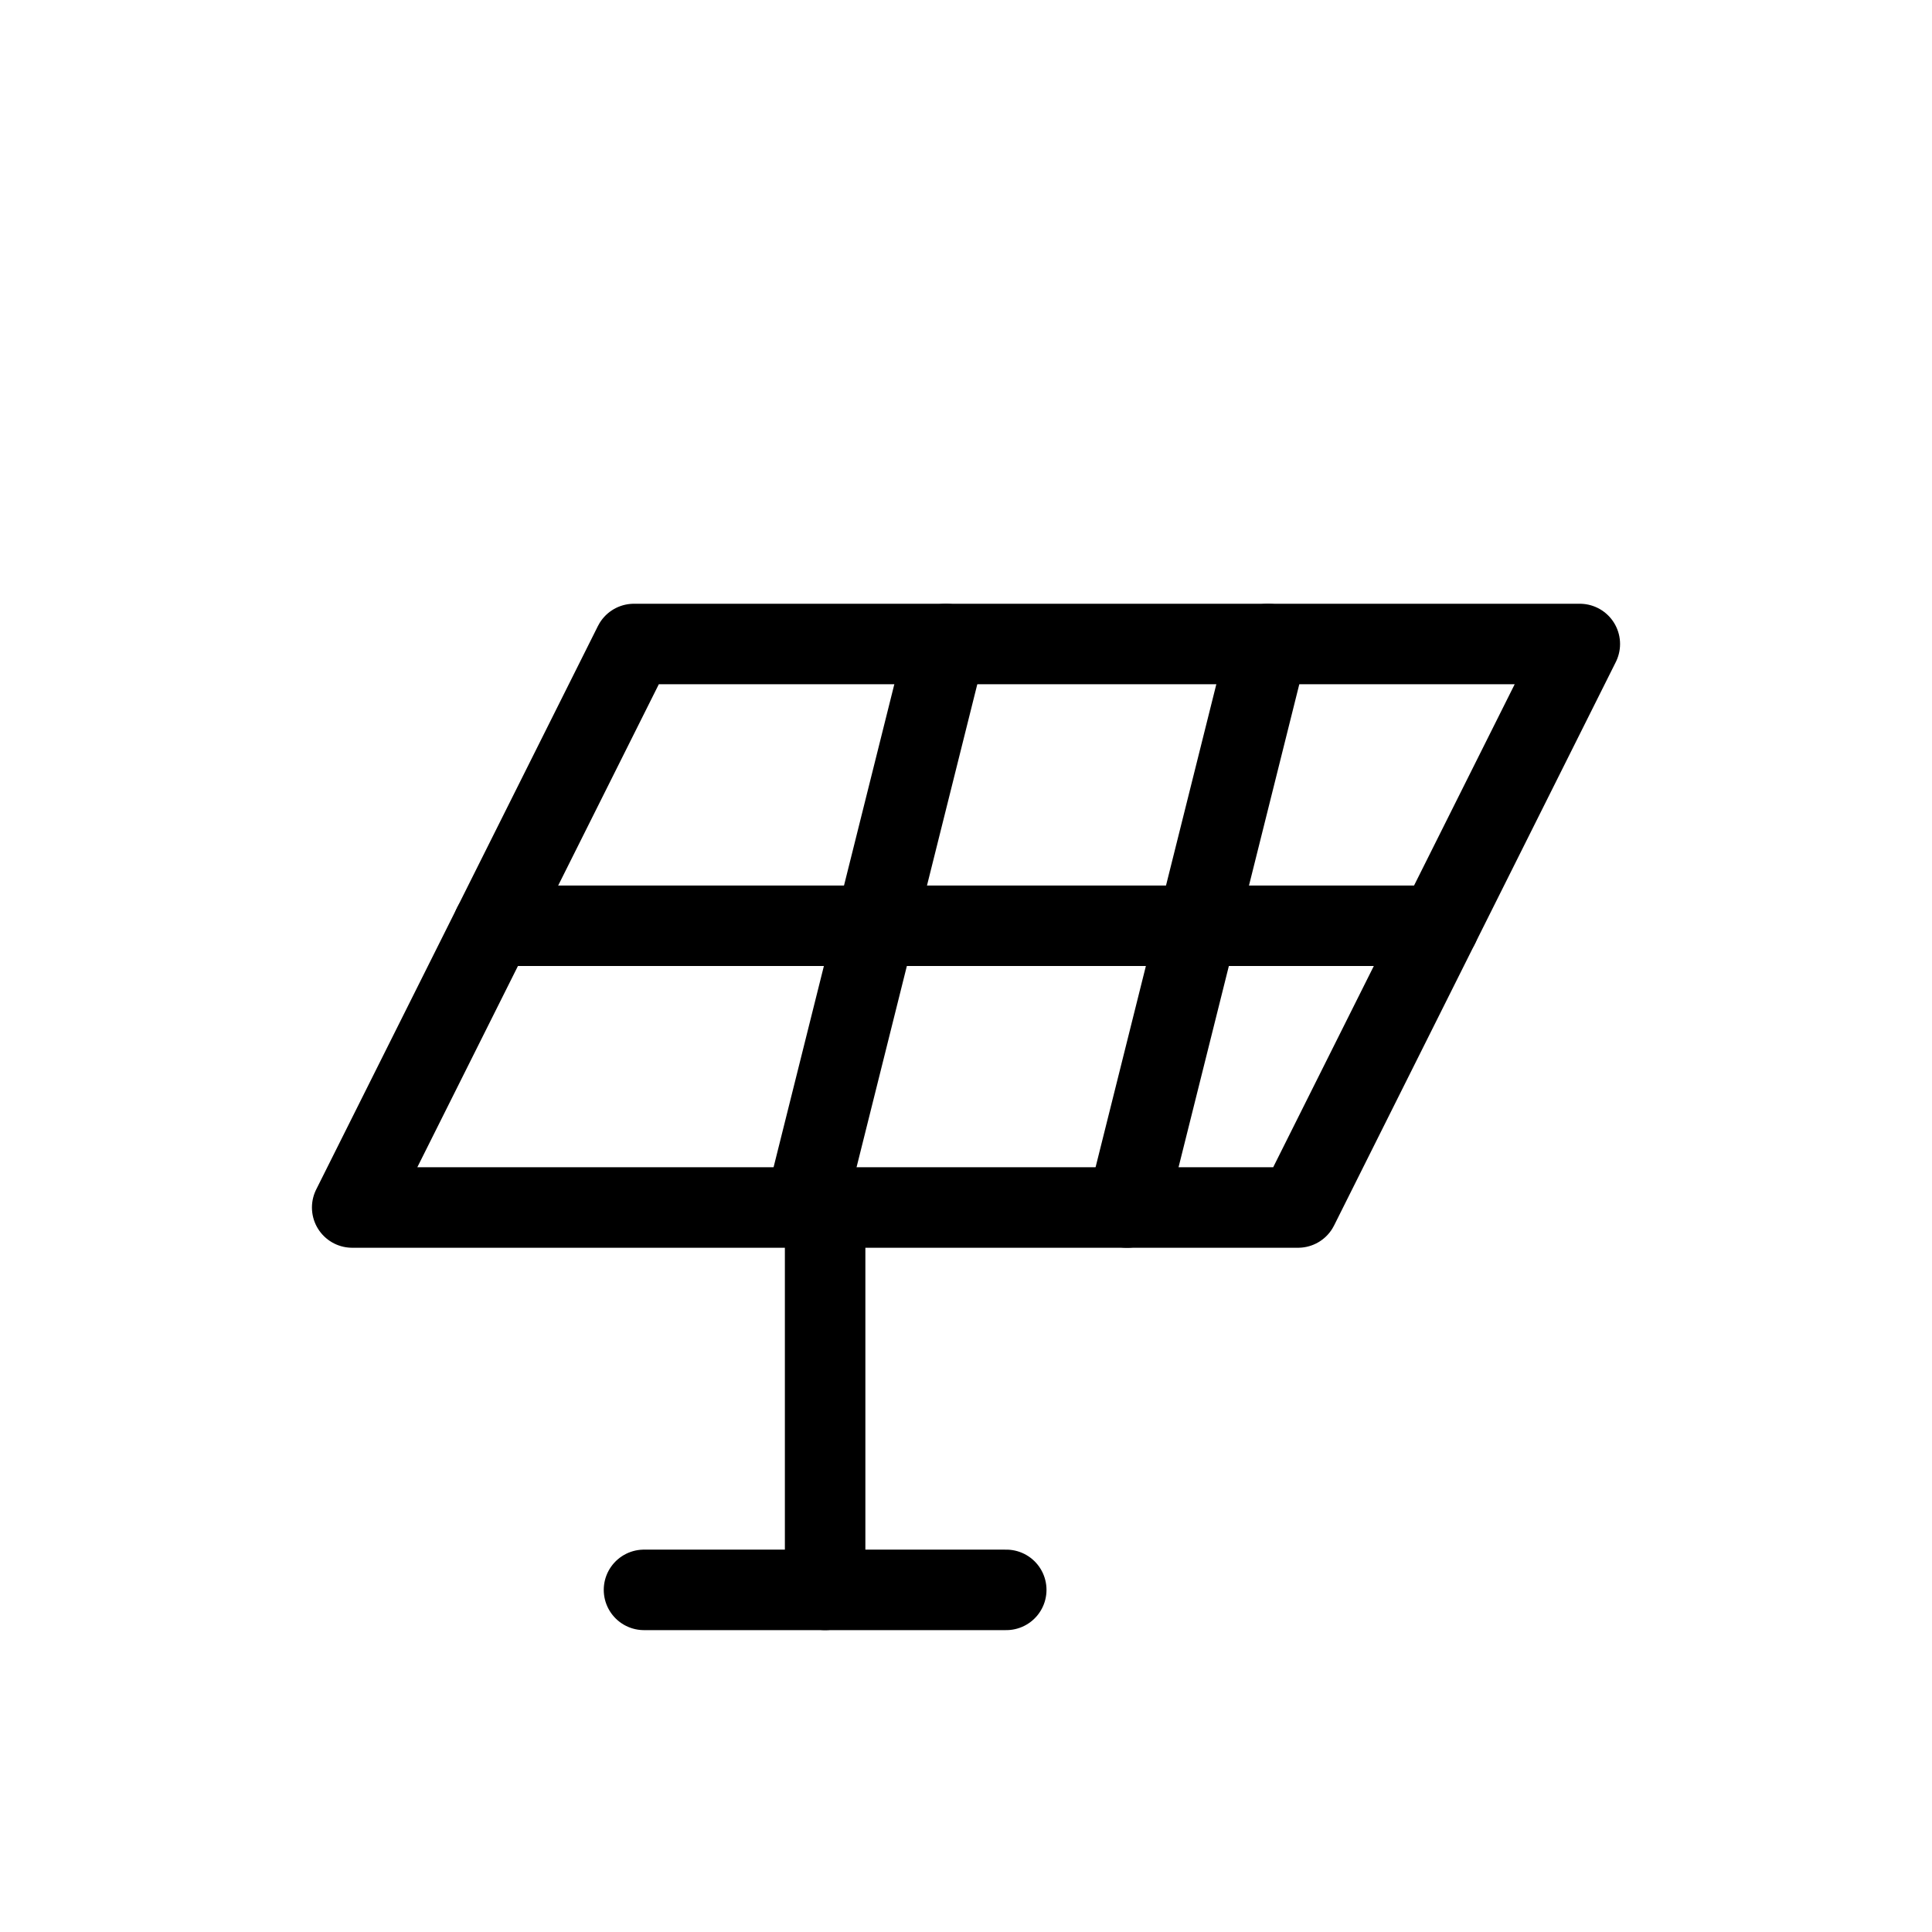
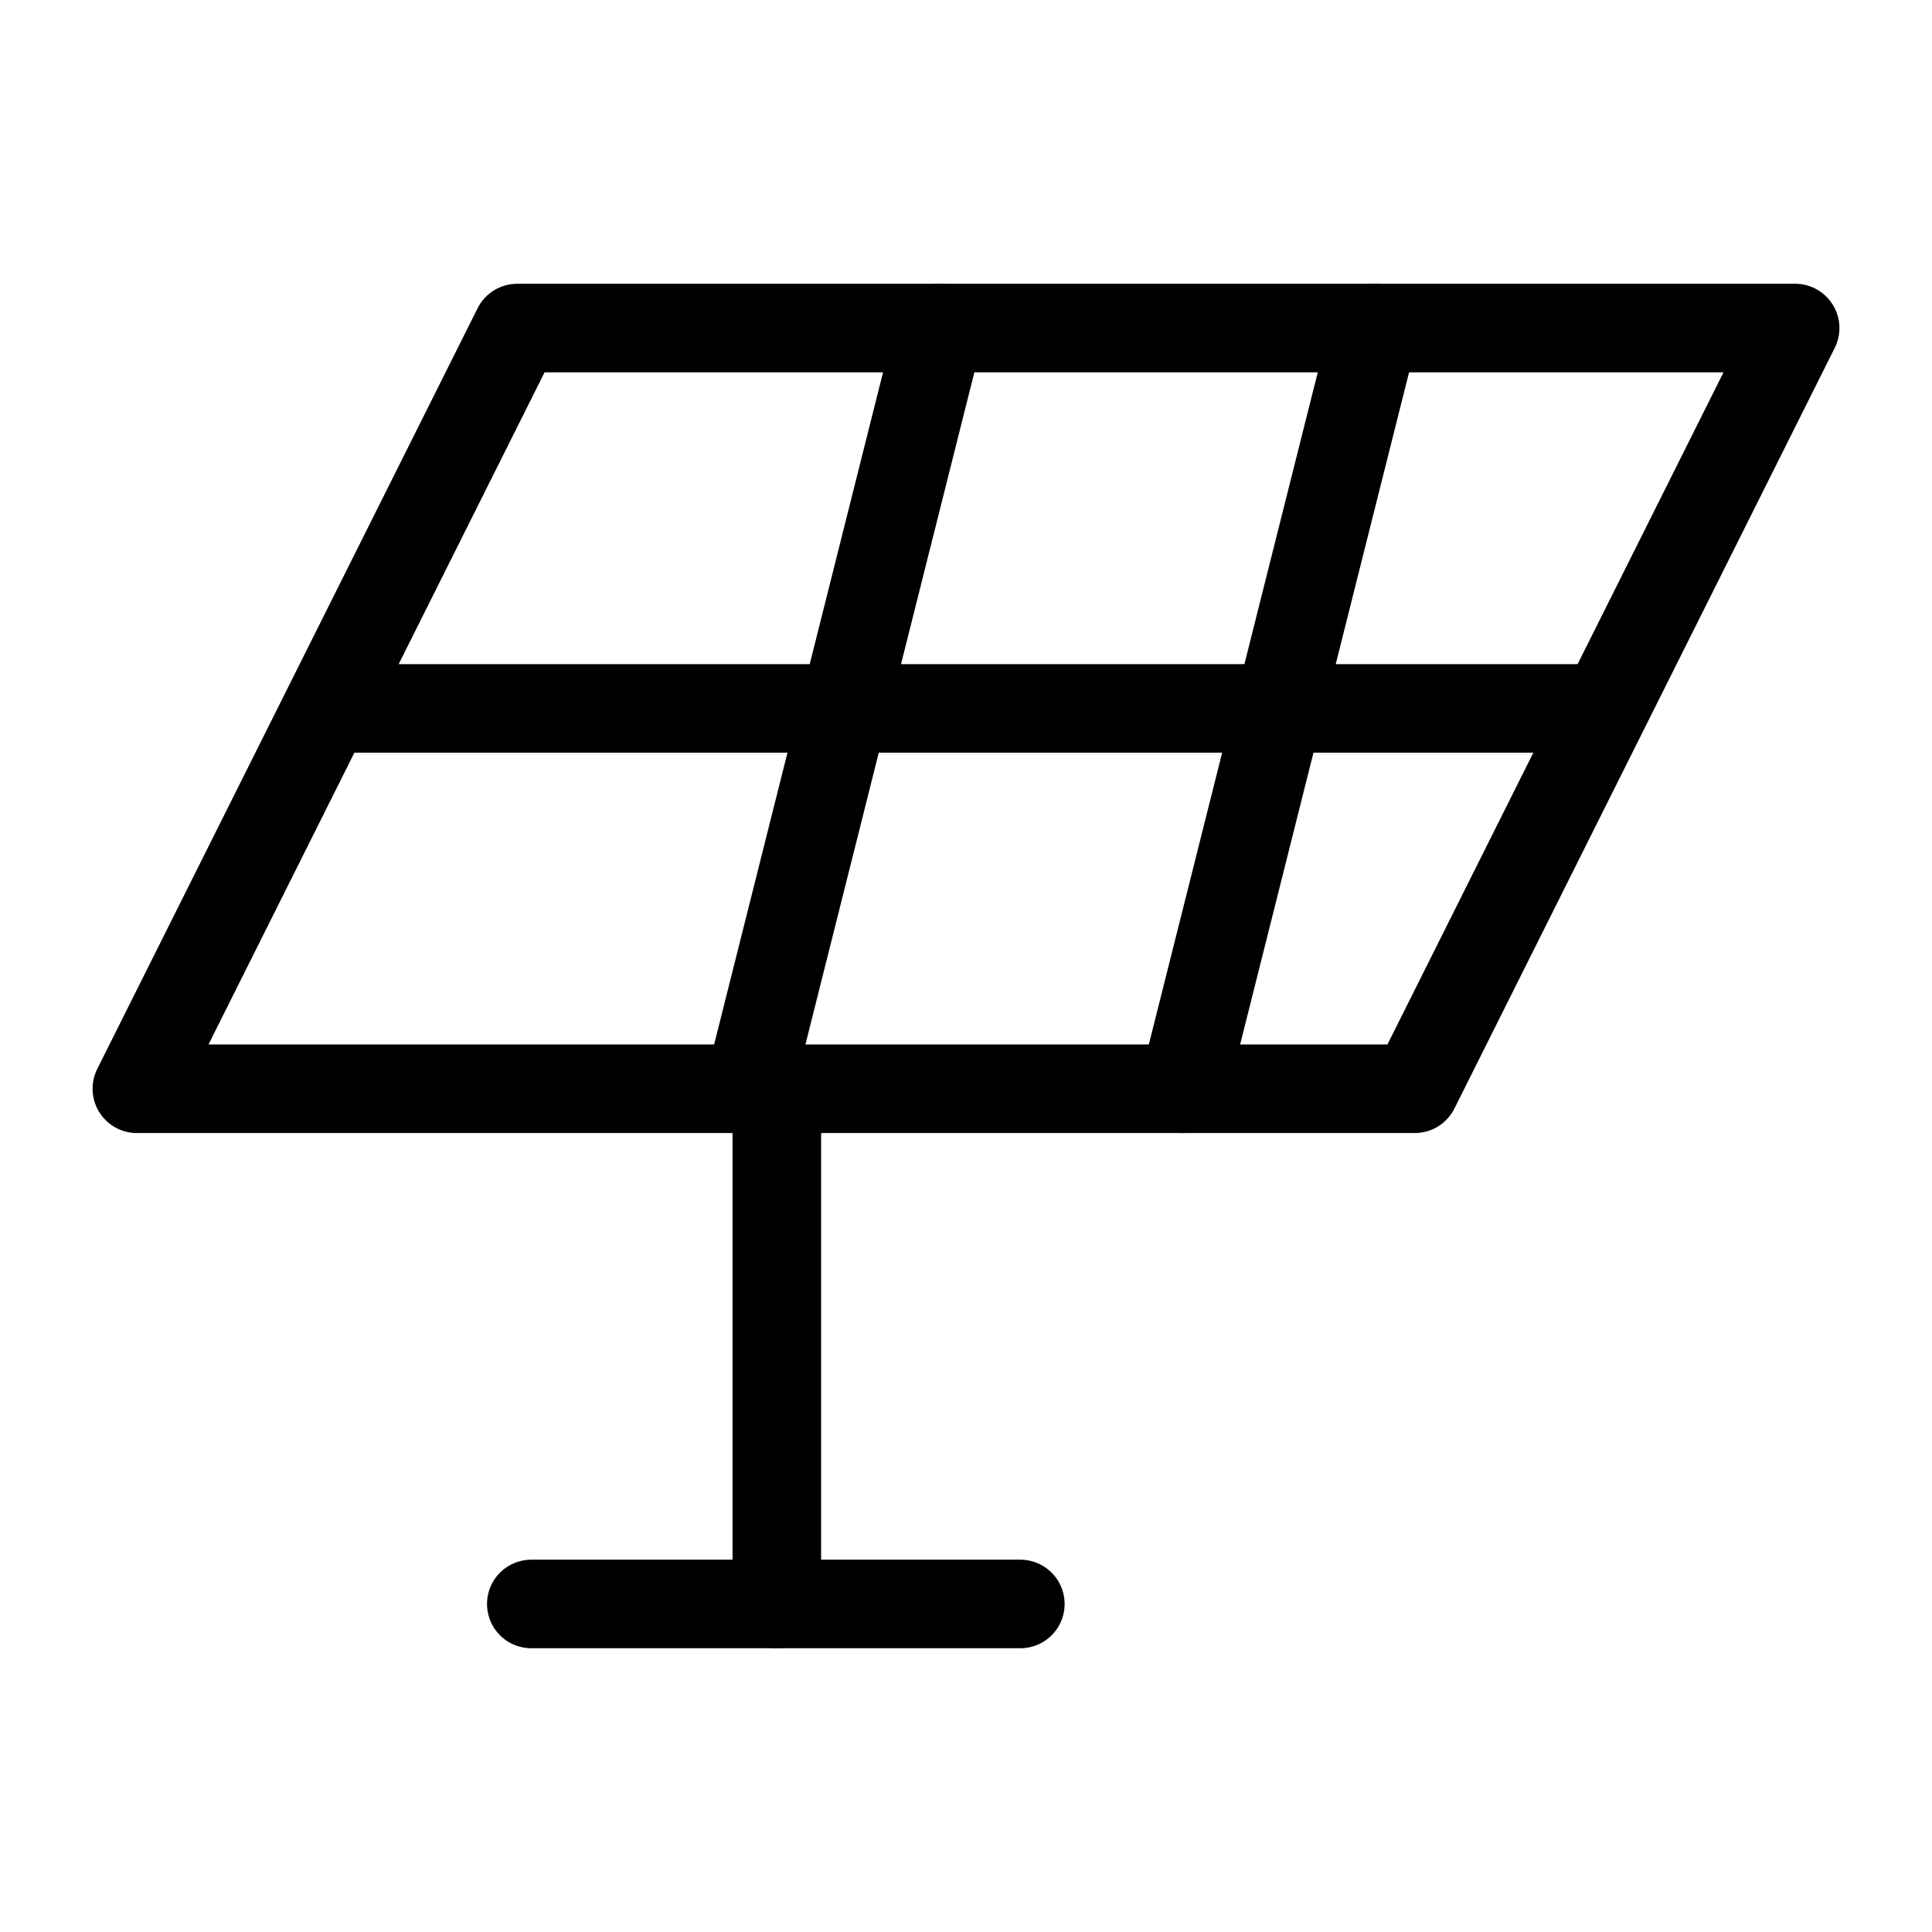
<svg xmlns="http://www.w3.org/2000/svg" viewBox="0 0 960 960">
-   <g fill="none" stroke="#000000" stroke-width="40" stroke-linejoin="round" stroke-linecap="round">
-     <path d="M 175 600 L 315 320 L 785 320 L 645 600 Z" />
-     <path d="M 245 460 L 715 460" />
-     <path d="M 470 320 L 400 600" />
-     <path d="M 630 320 L 560 600" />
-     <path d="M 410 600 L 410 790" />
-     <path d="M 320 790 L 500 790" />
+   <g fill="none" stroke="#000000" stroke-width="44" stroke-linejoin="round" stroke-linecap="round">
+     <path d="M 68 541 L 257 163 L 892 163 L 703 541 Z" />
+     <path d="M 163 352 L 797 352" />
+     <path d="M 467 163 L 372 541" />
+     <path d="M 683 163 L 588 541" />
+     <path d="M 386 541 L 386 797" />
+     <path d="M 264 797 L 507 797" />
  </g>
</svg>
